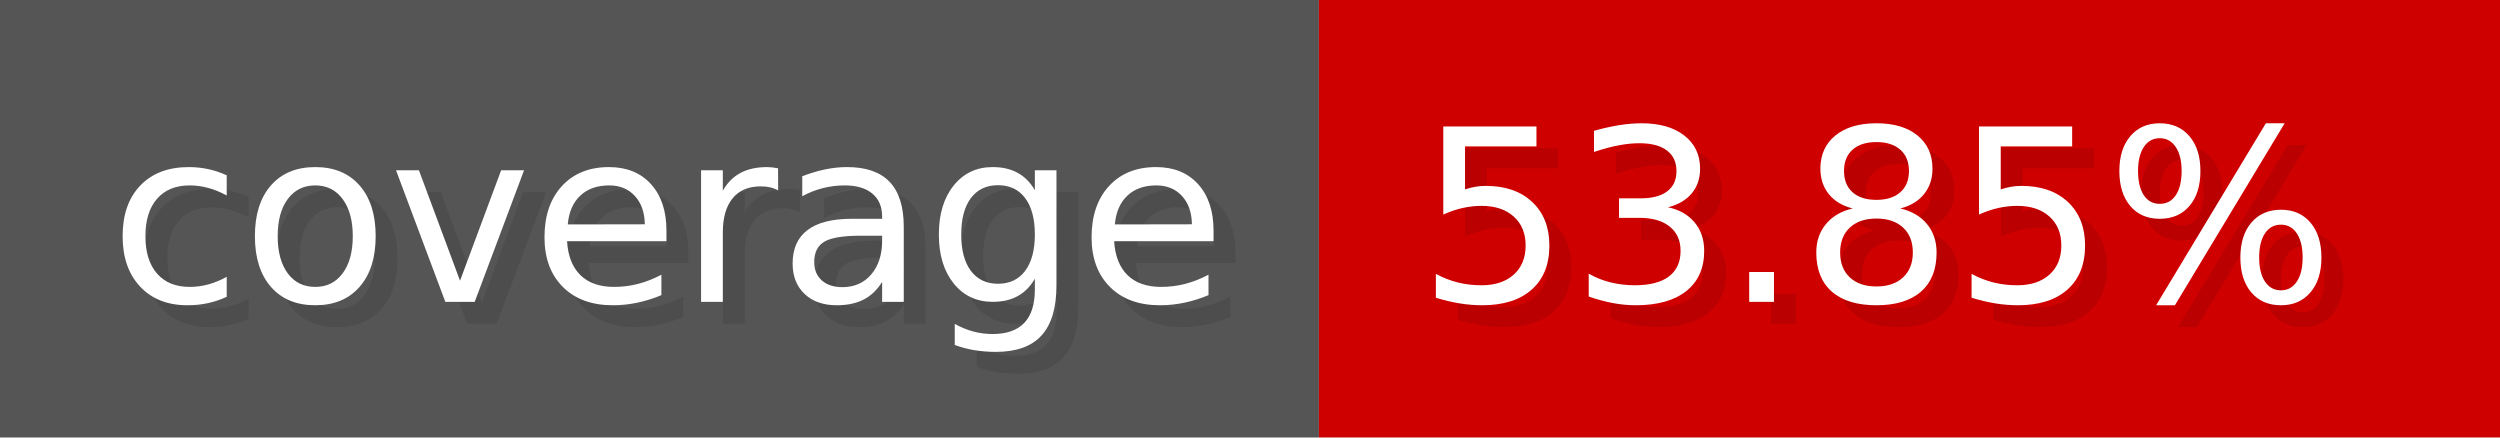
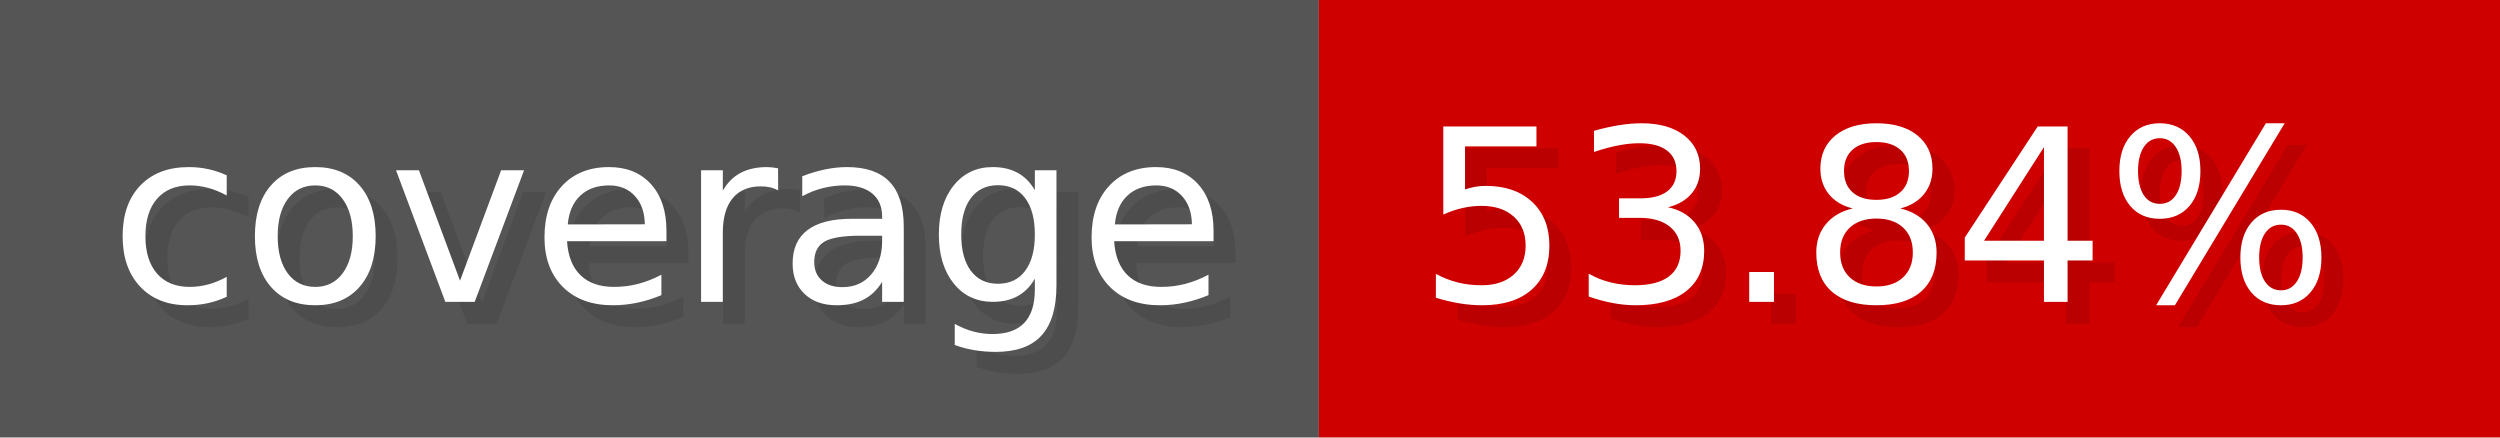
- <svg xmlns="http://www.w3.org/2000/svg" width="114.3" height="20" viewBox="0 0 1143 200" role="img" aria-label="coverage: 53.85%">
+ <svg xmlns="http://www.w3.org/2000/svg" width="114.3" height="20" viewBox="0 0 1143 200" role="img" aria-label="coverage: 53.84%">
  <g>
    <rect fill="#555" width="603" height="200" />
    <rect fill="#ce0000" x="603" width="540" height="200" />
  </g>
  <g aria-hidden="true" fill="#fff" text-anchor="start" font-family="Verdana,DejaVu Sans,sans-serif" font-size="110">
    <text x="60" y="148" textLength="503" fill="#000" opacity="0.1">coverage</text>
    <text x="50" y="138" textLength="503">coverage</text>
-     <text x="658" y="148" textLength="440" fill="#000" opacity="0.1">53.85%</text>
-     <text x="648" y="138" textLength="440">53.85%</text>
+     <text x="658" y="148" textLength="440" fill="#000" opacity="0.1">53.84%</text>
+     <text x="648" y="138" textLength="440">53.84%</text>
  </g>
</svg>
